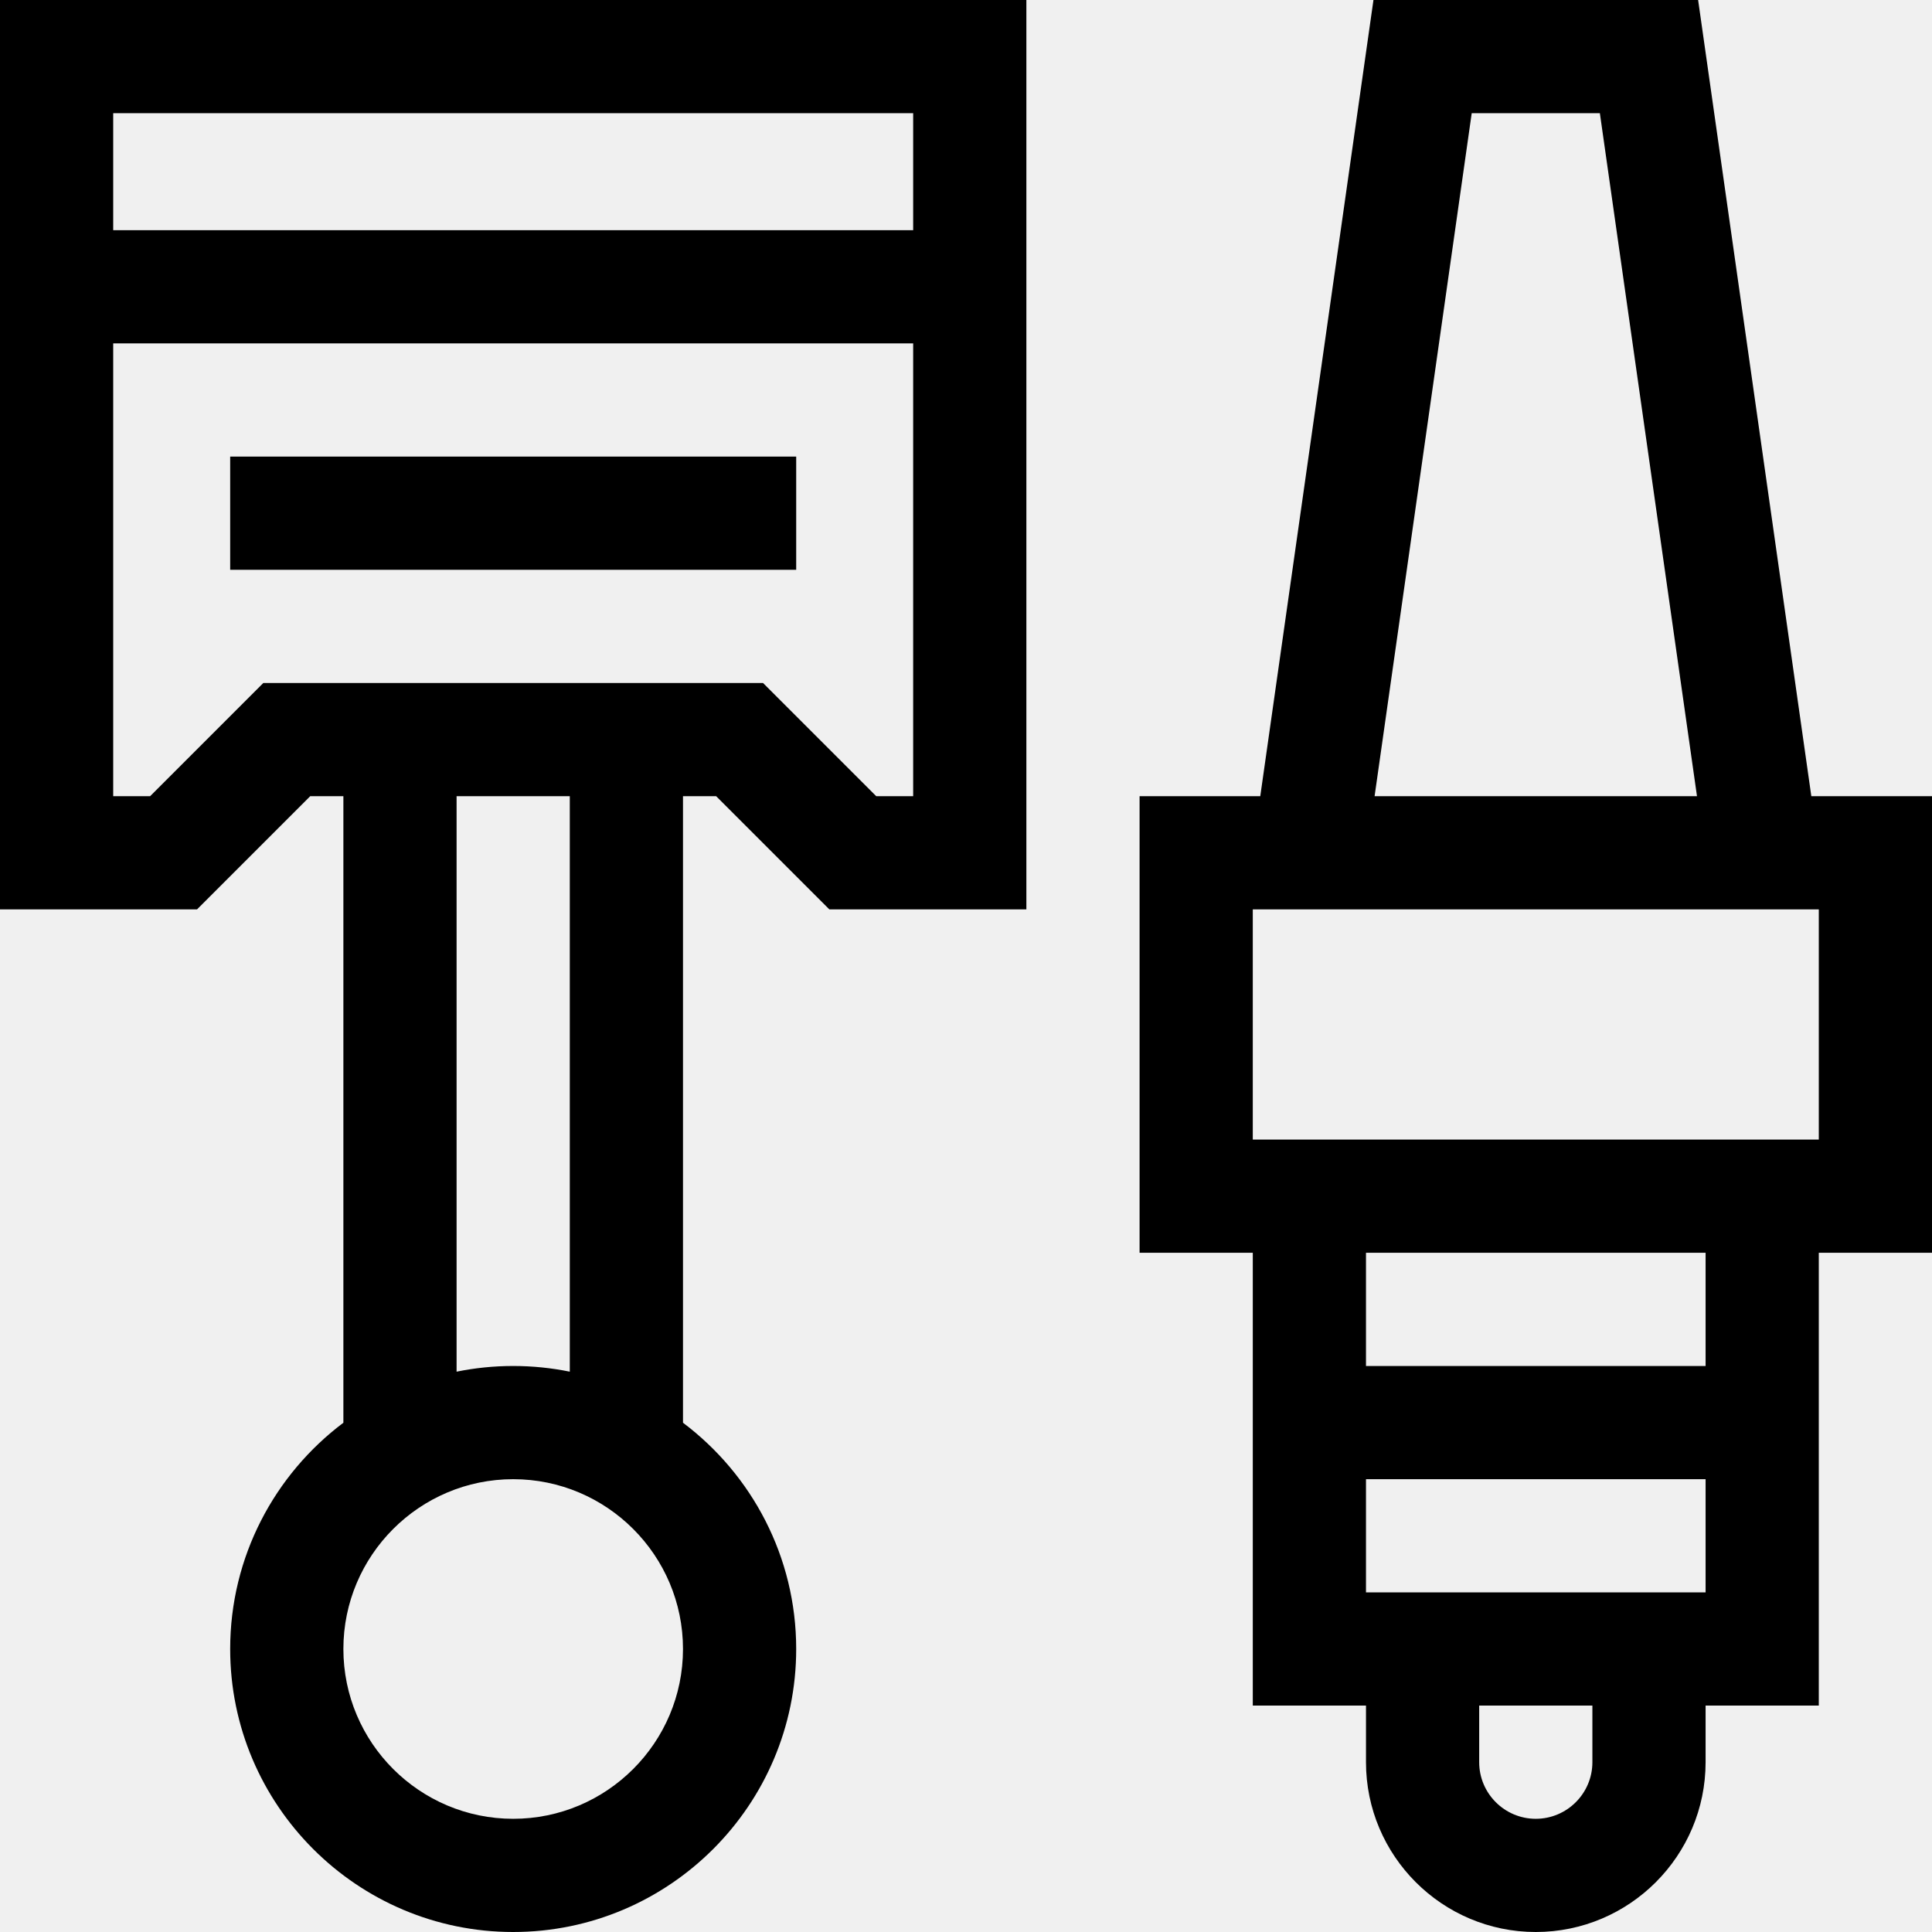
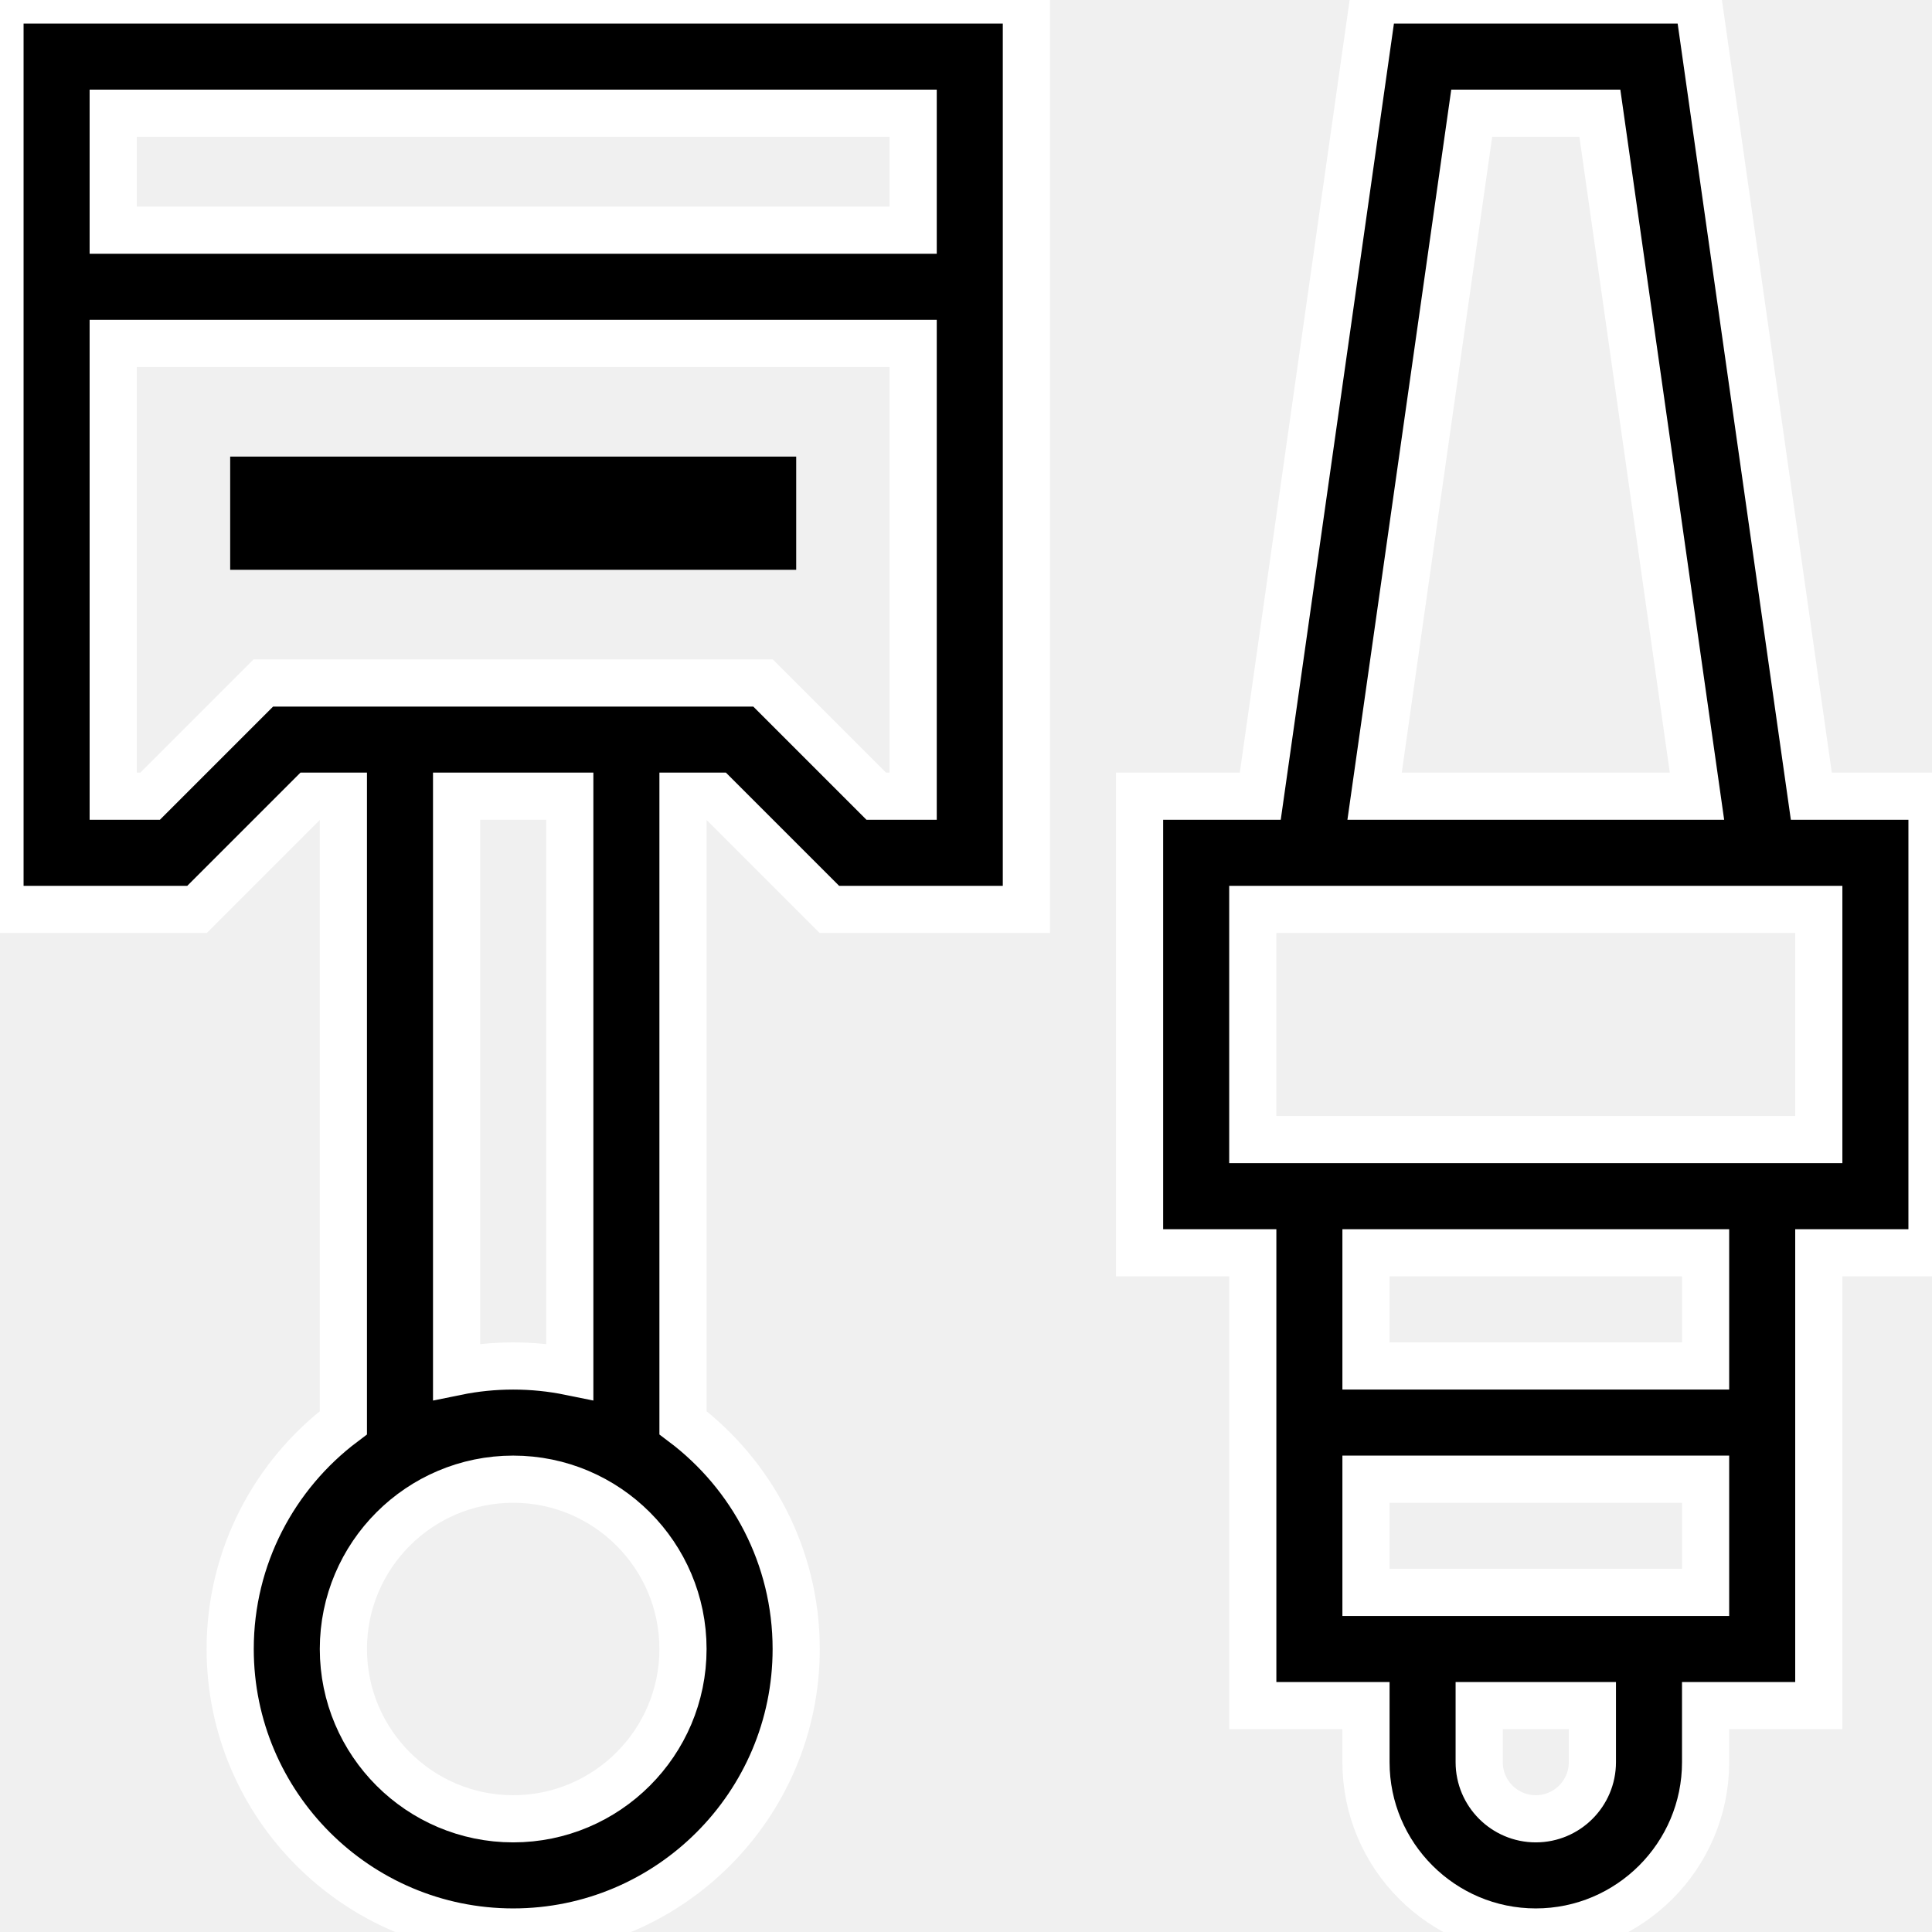
<svg xmlns="http://www.w3.org/2000/svg" viewBox="0 0 512 512">
-   <path d="m82.215 211h8.785v166.039c-18.203 13.699-30 35.477-30 59.961 0 41.355 33.645 75 75 75s75-33.645 75-75c0-24.484-11.797-46.262-30-59.961v-166.039h8.785l30 30h52.215v-241h-272v241h52.215zm53.785 271c-24.812 0-45-20.188-45-45s20.188-45 45-45 45 20.188 45 45-20.188 45-45 45zm15-118.492c-4.848-.988-9.863-1.508-15-1.508s-10.152.52-15 1.508v-152.508h30zm91-333.508v31h-212v-31zm-212 181v-120h212v120h-9.785l-30-30h-132.43l-30 30zm0 0" />
+   <path d="m82.215 211h8.785v166.039c-18.203 13.699-30 35.477-30 59.961 0 41.355 33.645 75 75 75s75-33.645 75-75c0-24.484-11.797-46.262-30-59.961v-166.039h8.785l30 30h52.215v-241h-272v241h52.215zm53.785 271c-24.812 0-45-20.188-45-45s20.188-45 45-45 45 20.188 45 45-20.188 45-45 45zm15-118.492c-4.848-.988-9.863-1.508-15-1.508s-10.152.52-15 1.508v-152.508h30zm91-333.508v31h-212v-31zm-212 181v-120h212v120h-9.785l-30-30h-132.43l-30 30zm0 0" stroke-width="12.5" stroke="white" />
  <path d="m61 121h150v30h-150zm0 0" />
-   <path d="m407 512c24.812 0 45-20.188 45-45v-15h30v-120h30v-121h-31.98l-30-211h-86.039l-29.996 211h-31.984v121h30v120h30v15c0 24.812 20.188 45 45 45zm15-45c0 8.27-6.73 15-15 15s-15-6.73-15-15v-15h30zm-60-45v-30h90v30zm120-120h-150v-61h150zm-91.98-272h33.961l25.738 181h-85.438zm61.98 302v30h-90v-30zm0 0" />
+   <path d="m407 512c24.812 0 45-20.188 45-45v-15h30v-120h30v-121h-31.98l-30-211h-86.039l-29.996 211h-31.984v121h30v120h30v15c0 24.812 20.188 45 45 45zm15-45c0 8.27-6.73 15-15 15s-15-6.73-15-15v-15h30zm-60-45v-30h90v30zm120-120h-150v-61h150zm-91.98-272h33.961l25.738 181h-85.438zm61.98 302v30h-90v-30zm0 0" stroke-width="12.5" stroke="white" />
</svg>
